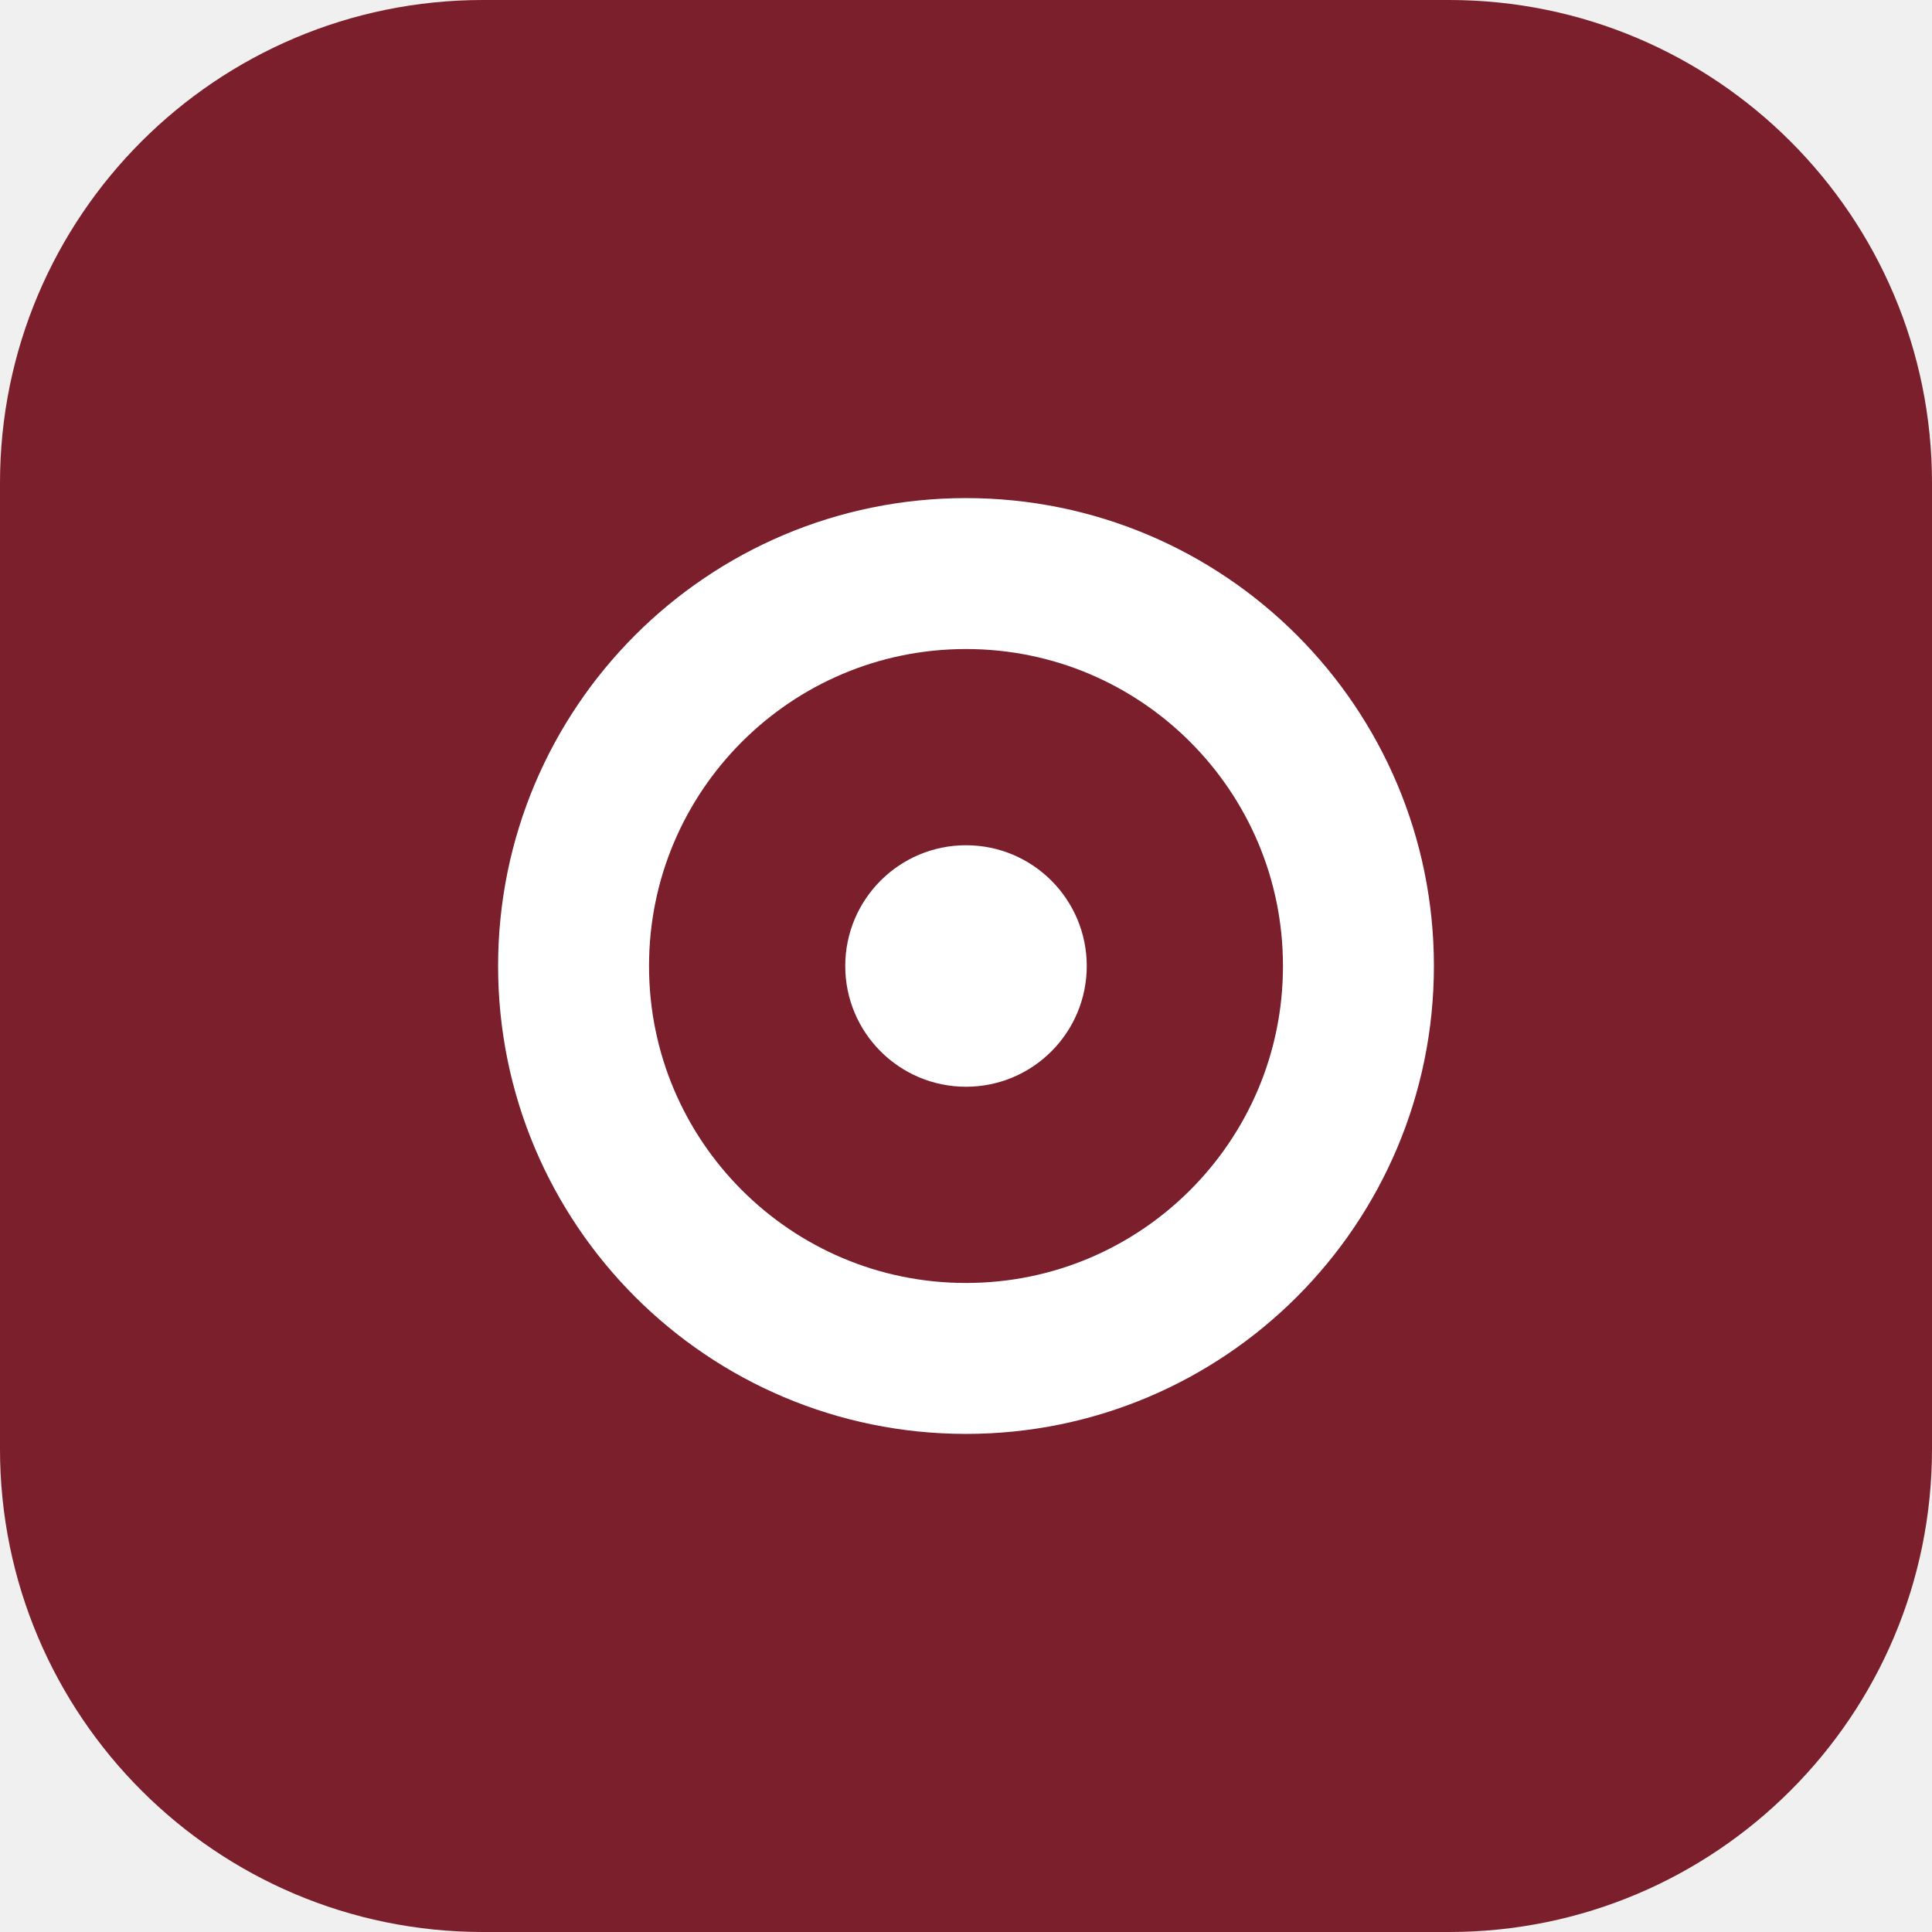
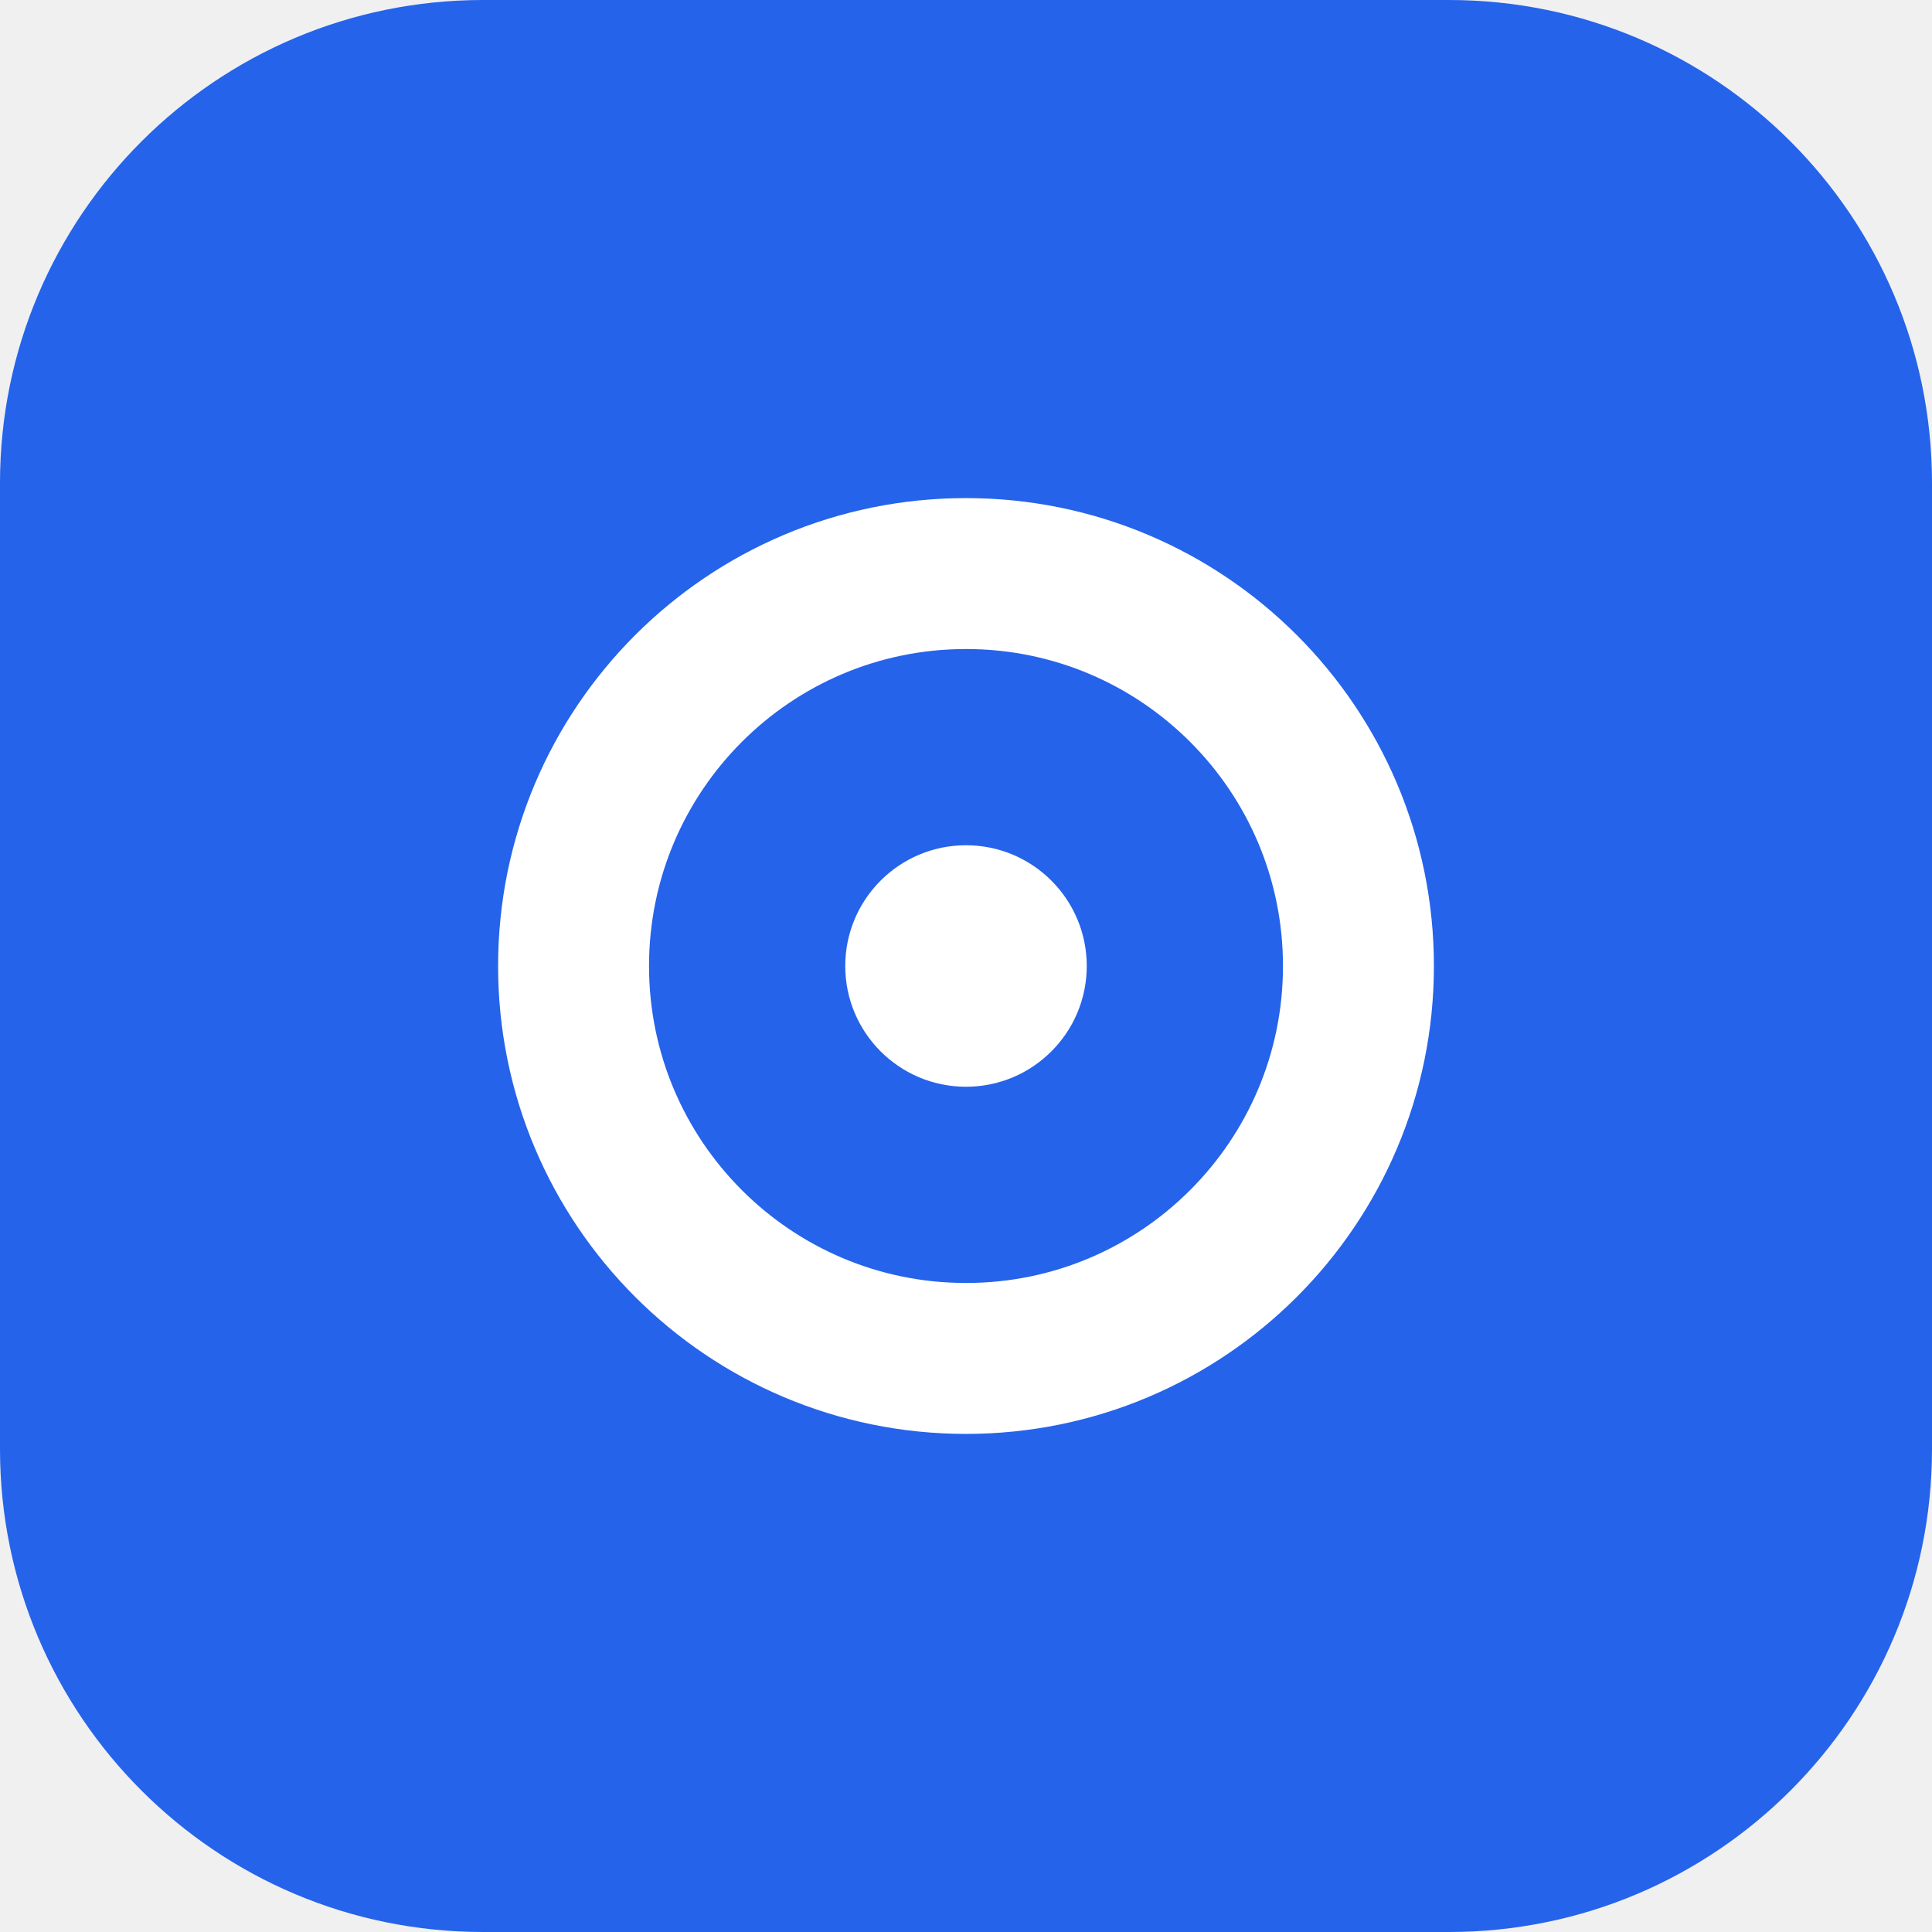
<svg xmlns="http://www.w3.org/2000/svg" viewBox="0 0 32 32">
-   <rect width="32" height="32" rx="8" fill="#7a1f2b" />
+   <rect width="32" height="32" rx="8" fill="#2563eb" />
  <circle cx="16" cy="16" r="6.5" fill="none" stroke="#fff" stroke-width="2.5" />
  <circle cx="16" cy="16" r="2" fill="#fff" />
</svg>
